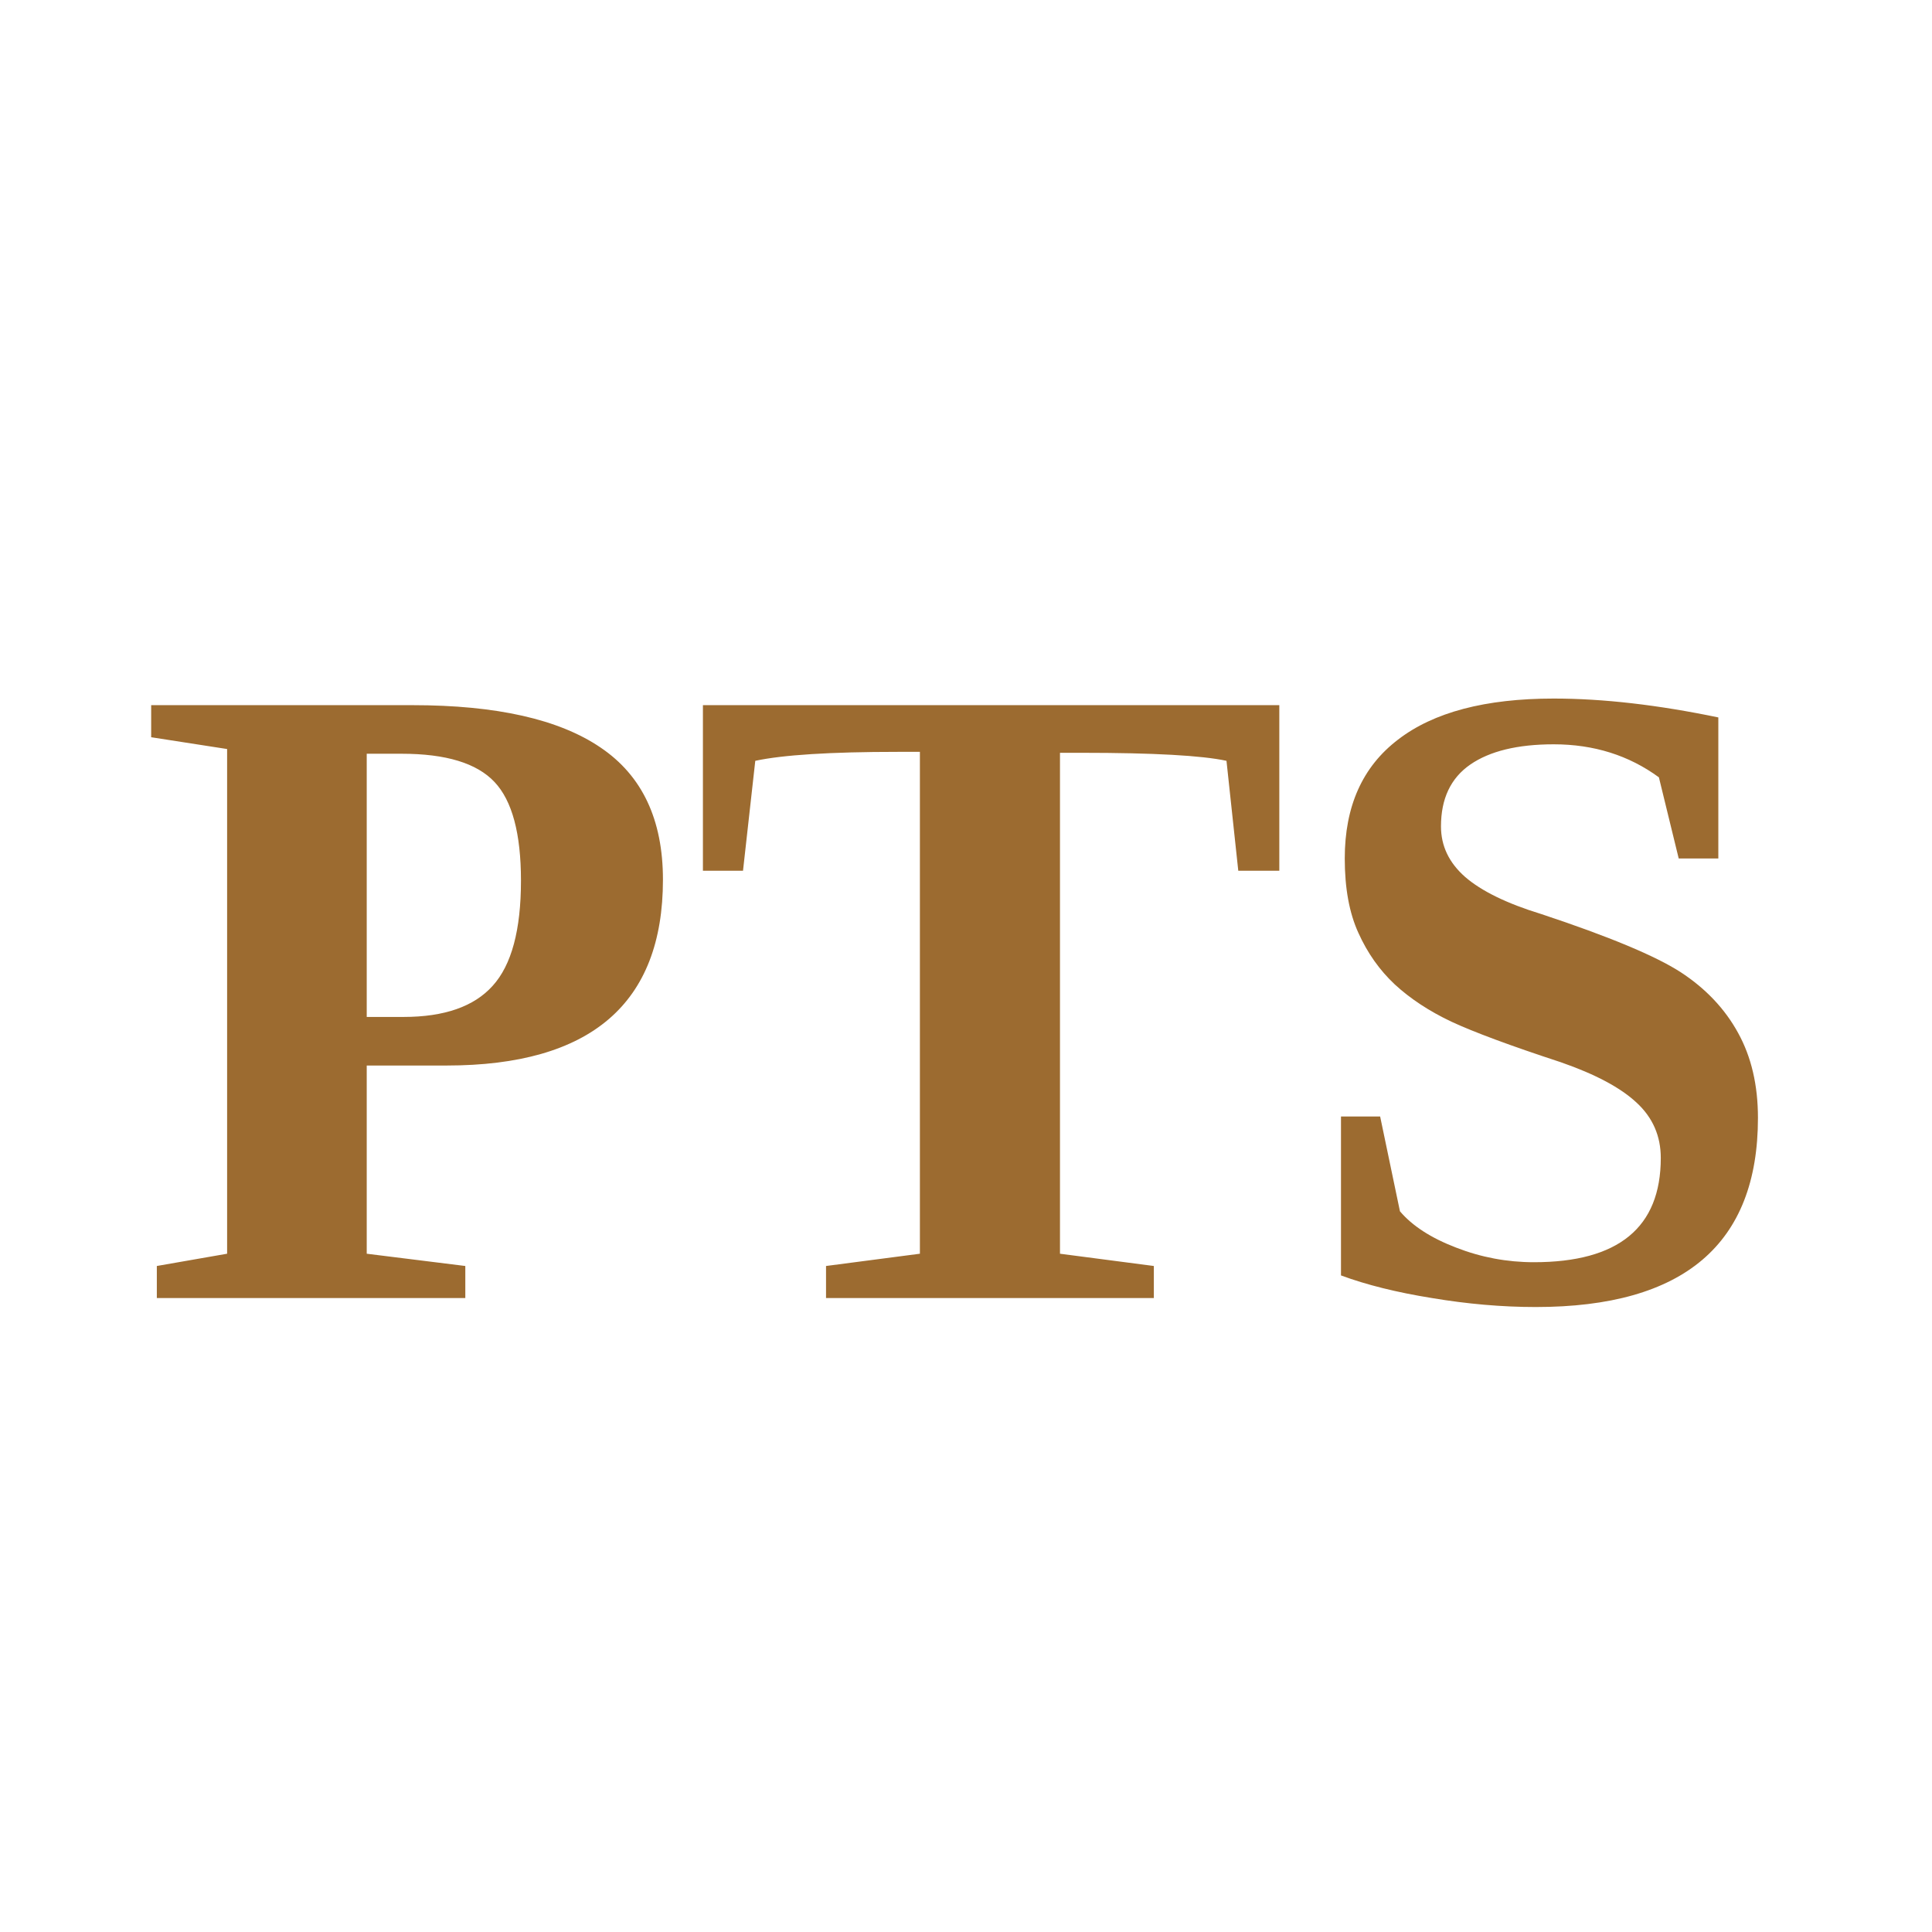
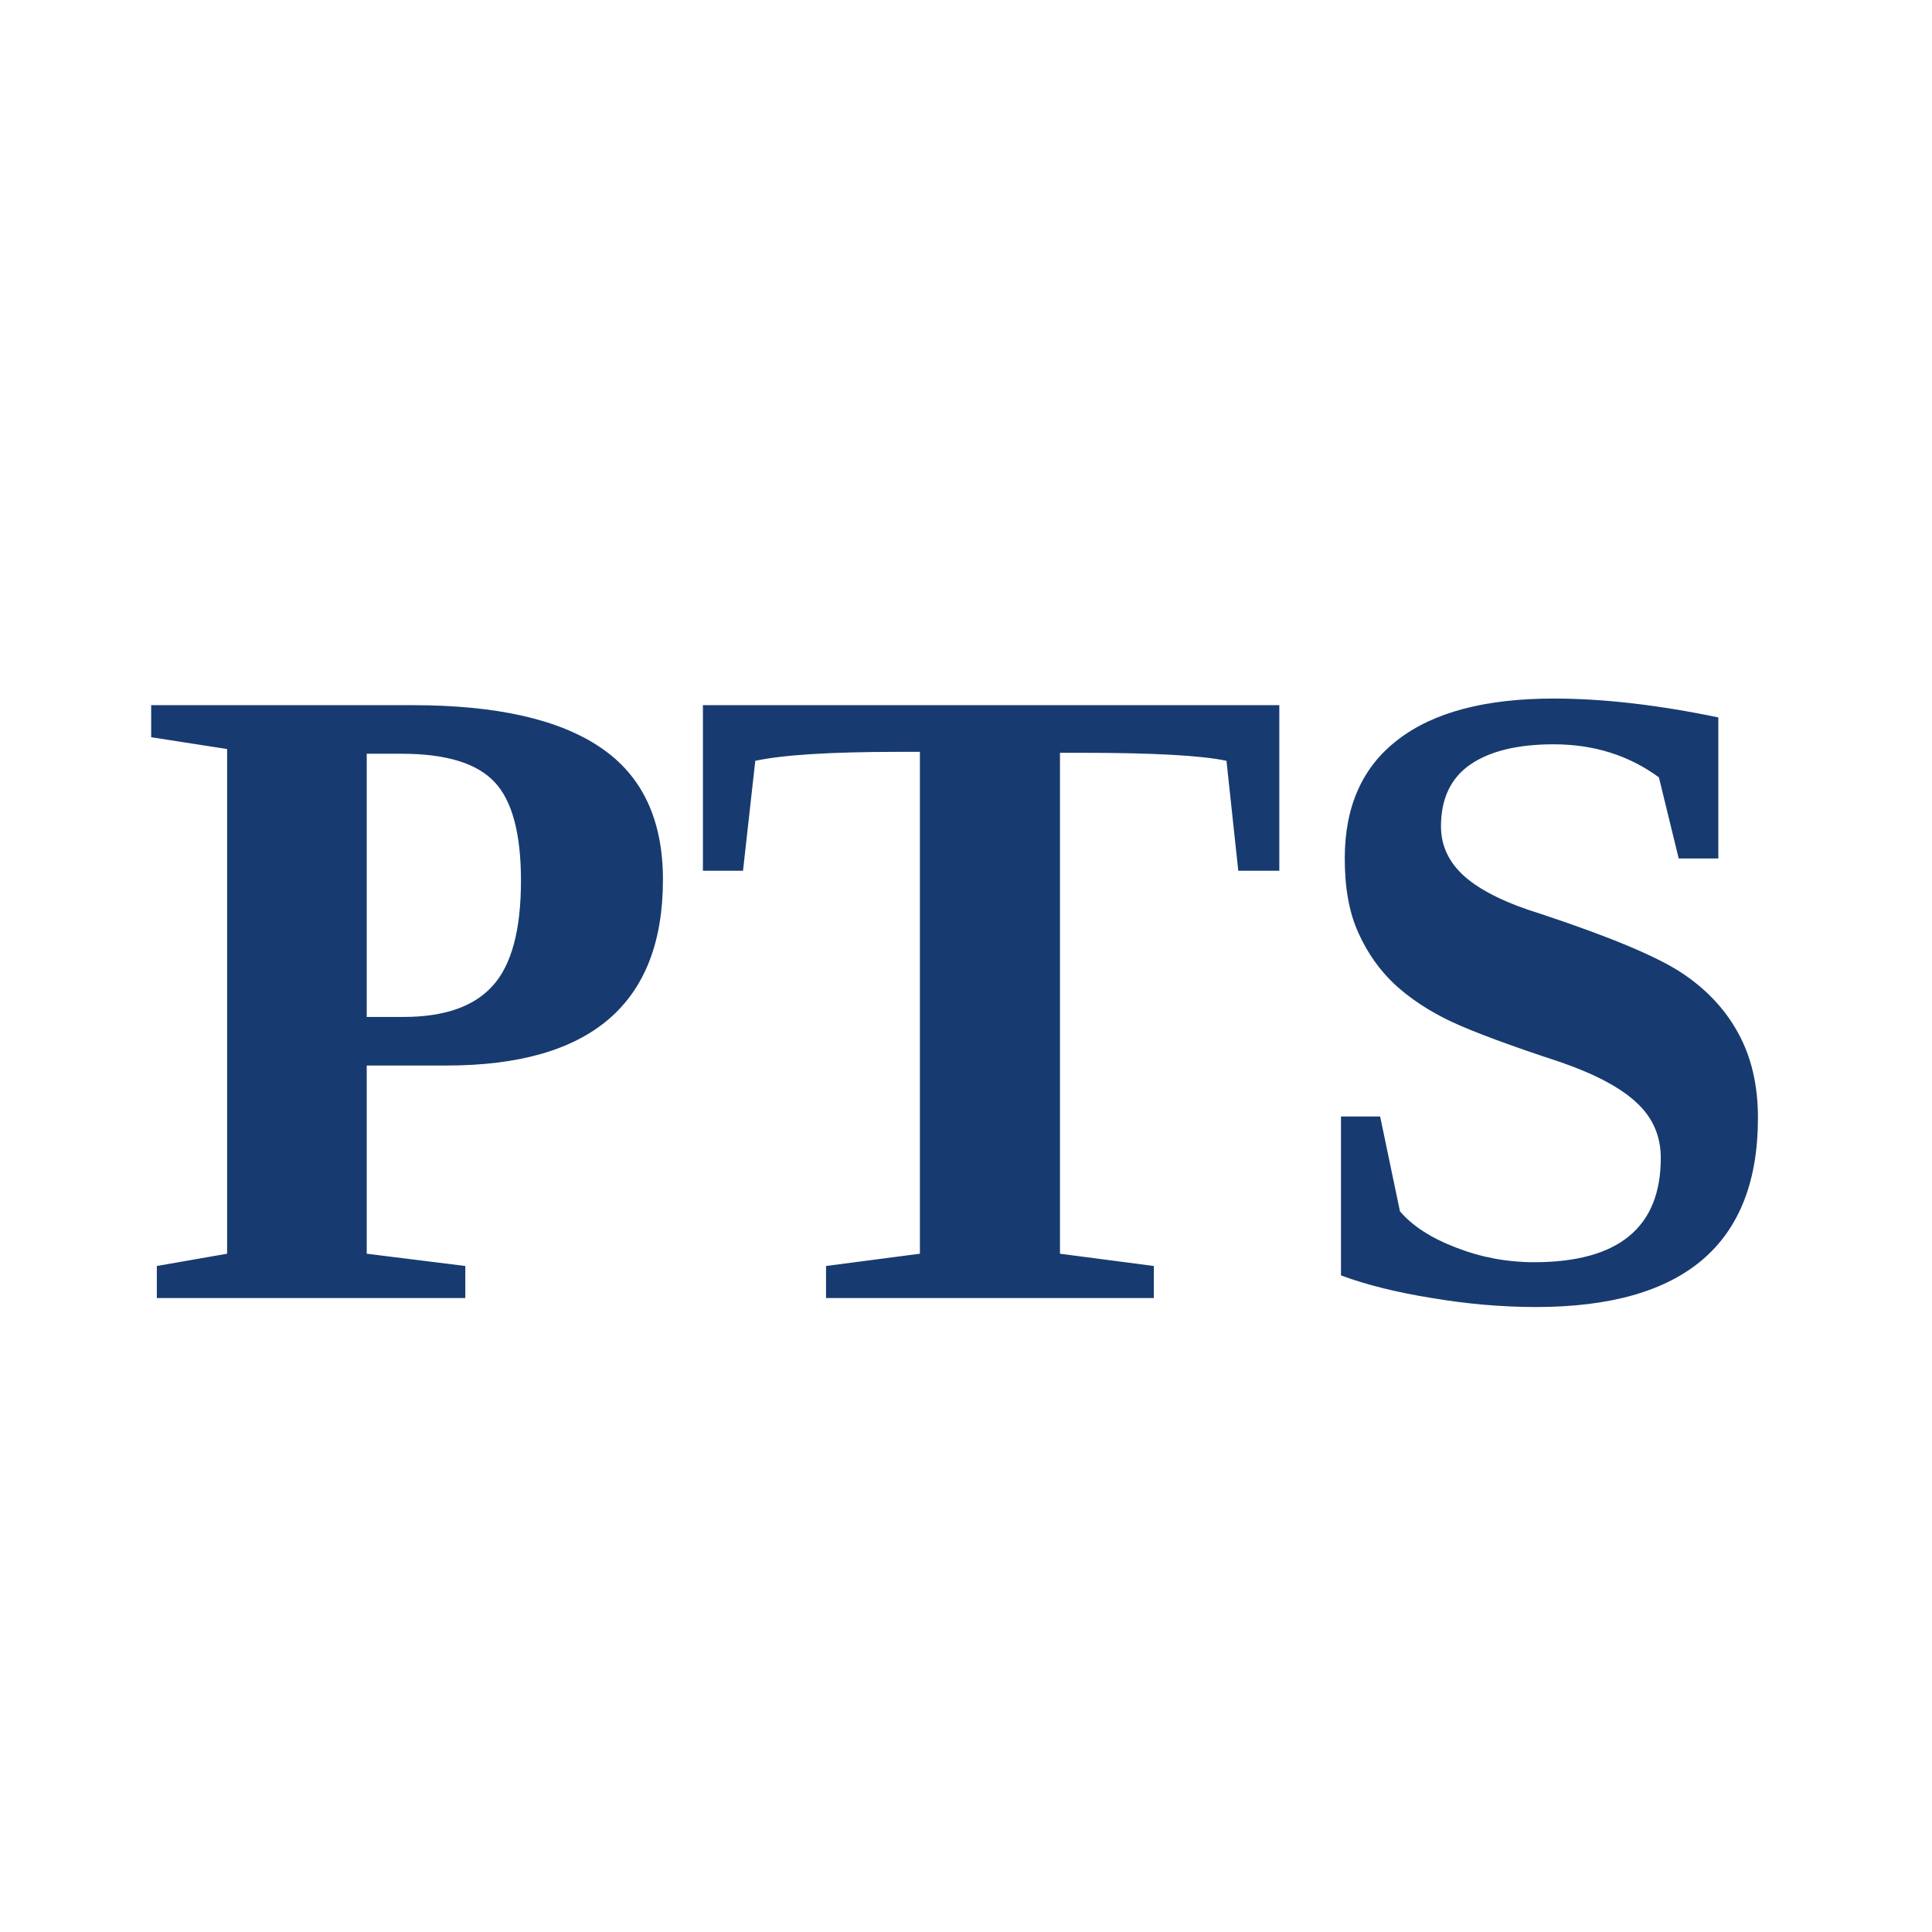
<svg xmlns="http://www.w3.org/2000/svg" viewBox="0 0 64 64" role="img" aria-label="PTS">
-   <text x="32" y="43" fill="#9c6b30" font-family="Times New Roman, Times, serif" font-size="30" font-weight="800" letter-spacing="0" text-anchor="middle">PTS</text>
+   <text x="32" y="43" fill="#173b70" font-family="Times New Roman, Times, serif" font-size="30" font-weight="800" letter-spacing="0" text-anchor="middle">PTS</text>
</svg>
